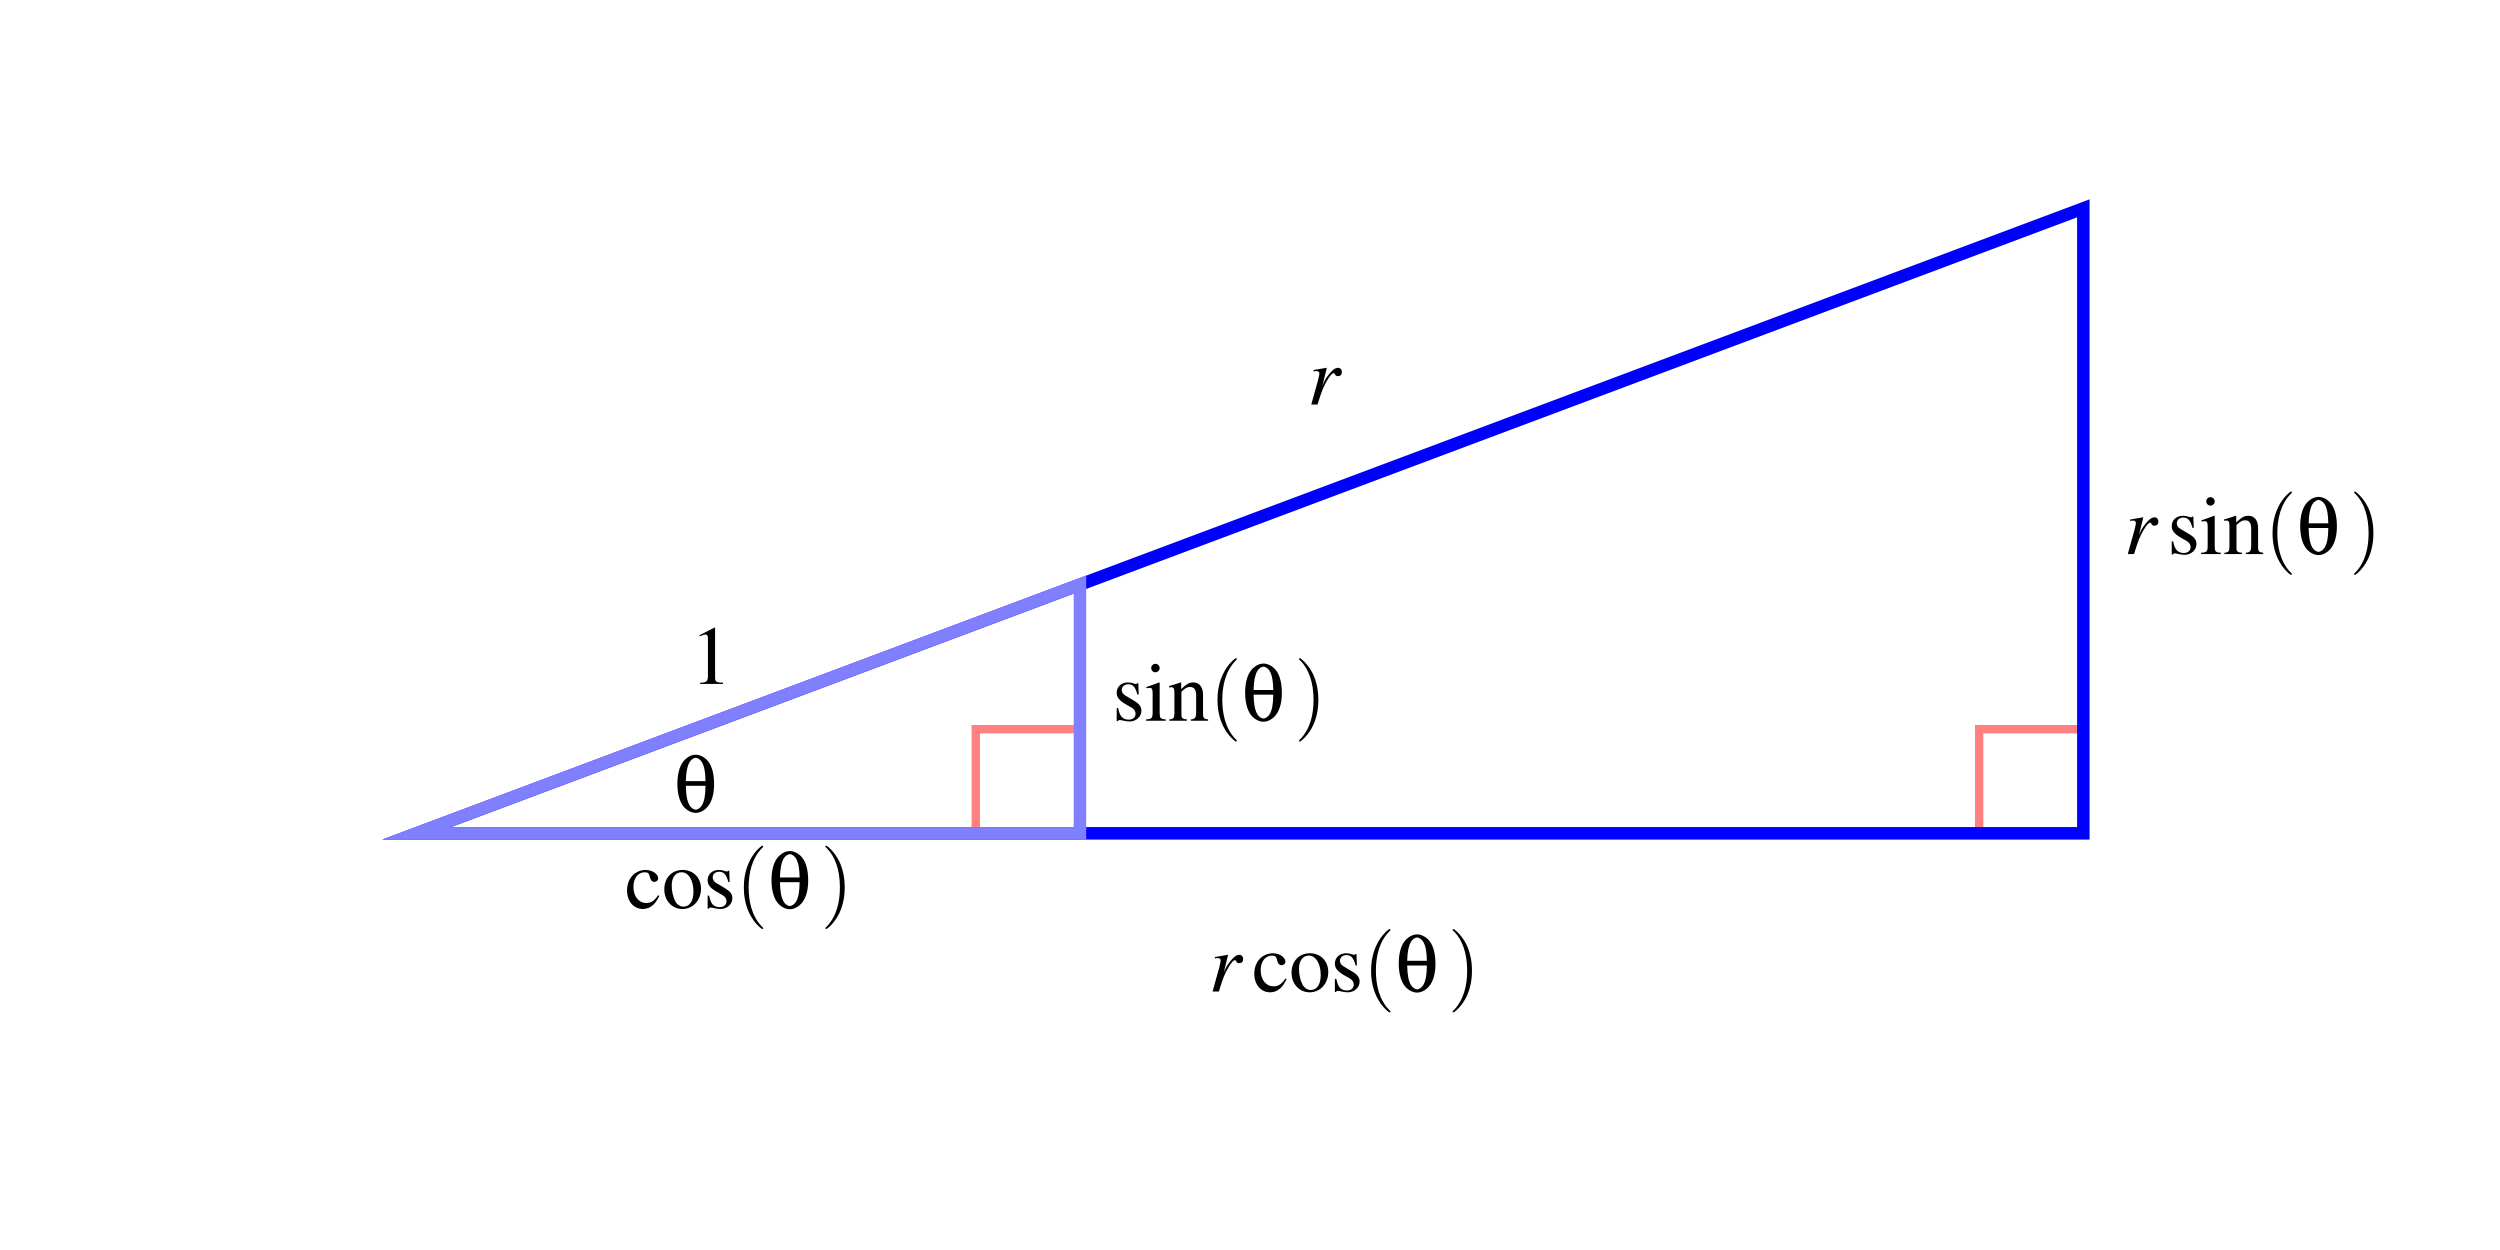
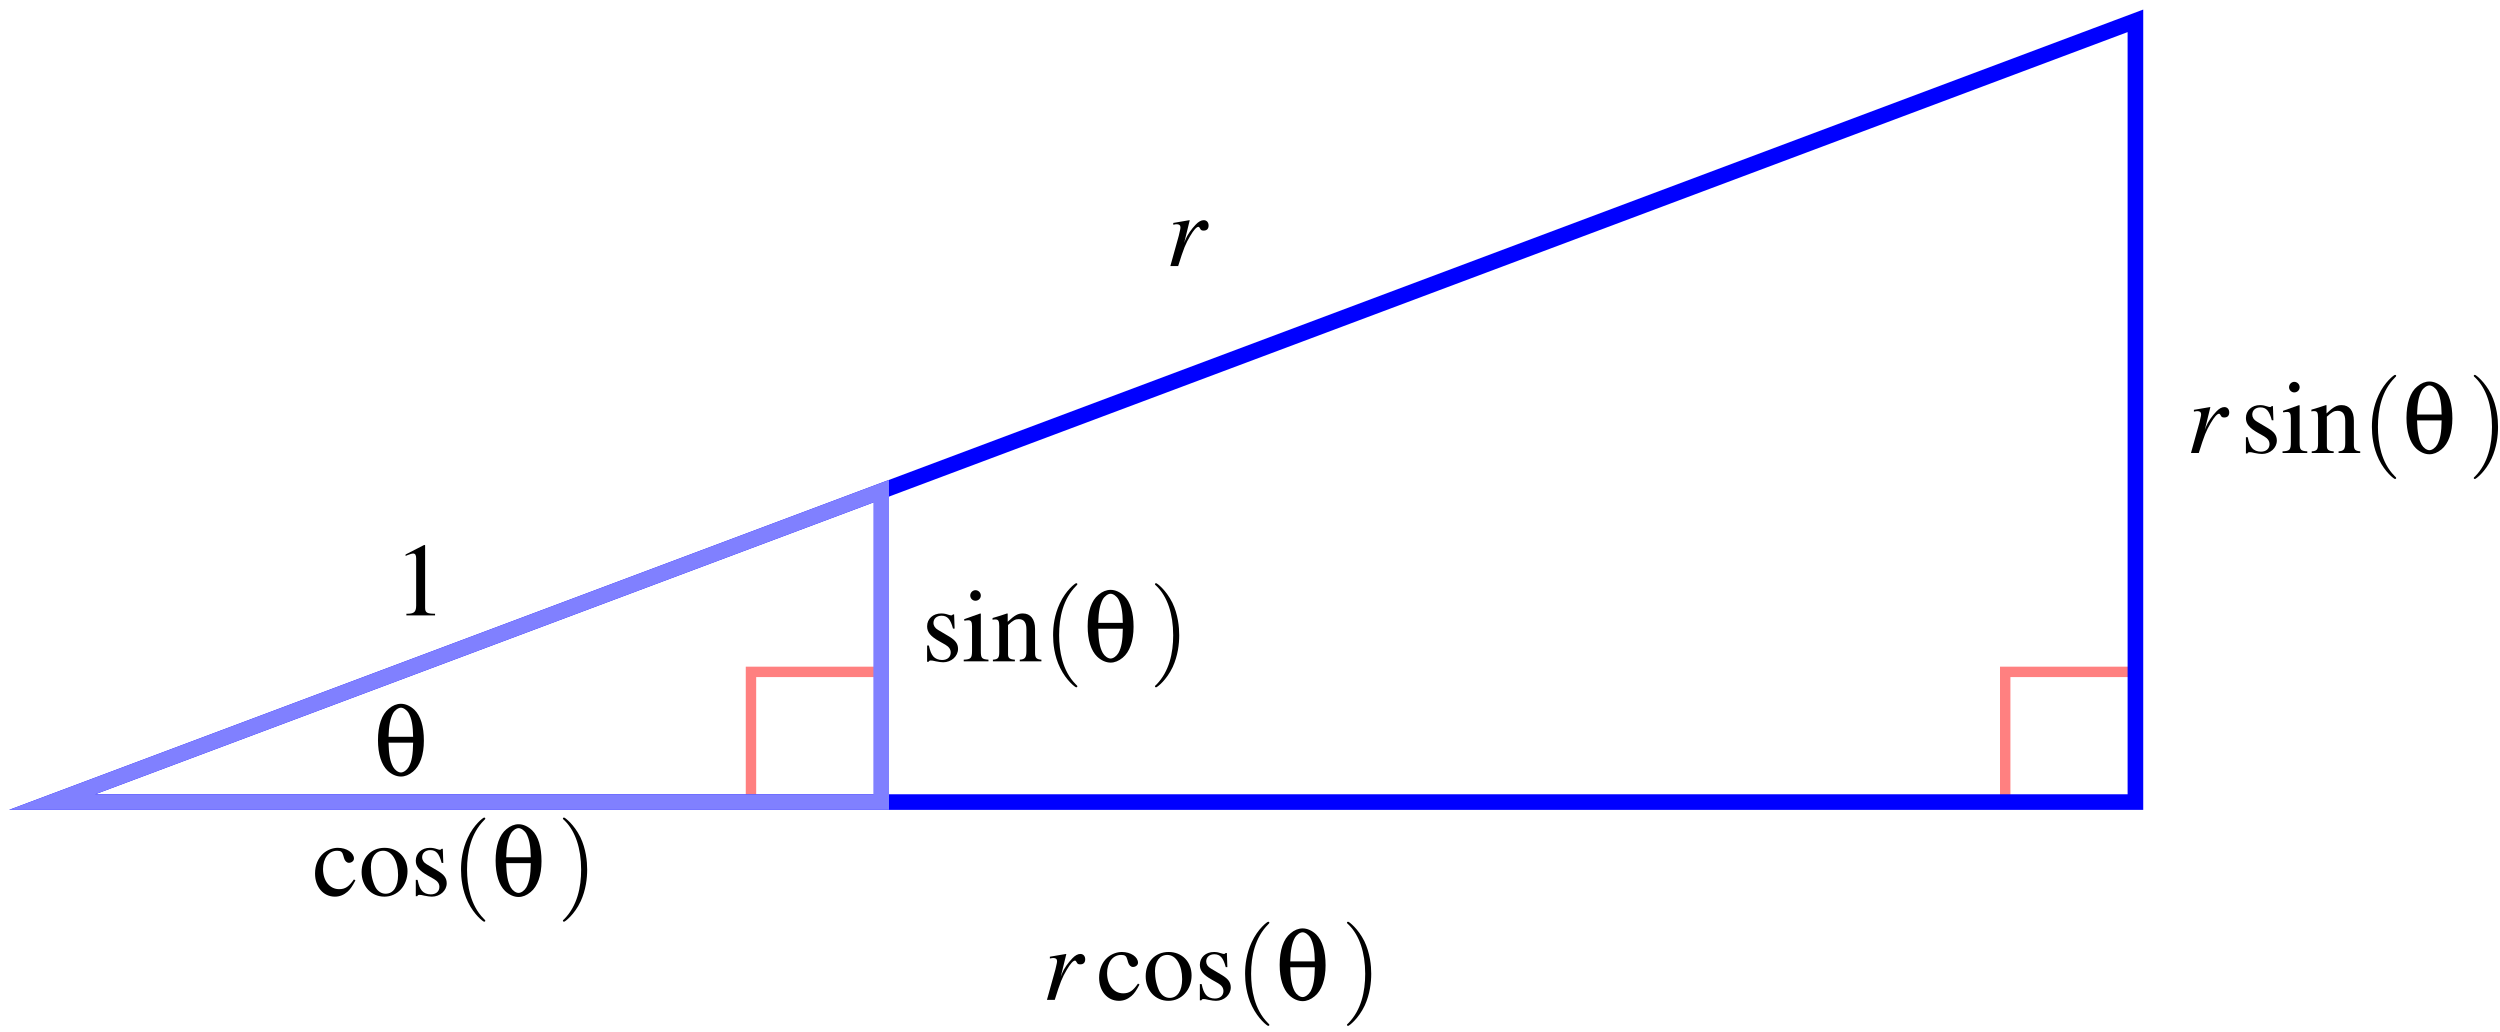
- <svg xmlns="http://www.w3.org/2000/svg" xmlns:xlink="http://www.w3.org/1999/xlink" width="300pt" height="150pt" viewBox="0 0 300 150" version="1.1">
+ <svg xmlns="http://www.w3.org/2000/svg" xmlns:xlink="http://www.w3.org/1999/xlink" width="240pt" height="99pt" viewBox="0 0 240 99" version="1.1">
  <defs>
    <g>
      <symbol overflow="visible" id="glyph0-0">
        <path style="stroke:none;" d="" />
      </symbol>
      <symbol overflow="visible" id="glyph0-1">
        <path style="stroke:none;" d="M 2.641 -6.859 C 2.25 -6.859 1.844 -6.703 1.484 -6.391 C 0.797 -5.844 0.438 -4.766 0.438 -3.359 C 0.438 -2.047 0.766 -1.016 1.344 -0.453 C 1.734 -0.078 2.203 0.125 2.641 0.125 C 3.031 0.125 3.422 -0.031 3.797 -0.344 C 4.469 -0.891 4.844 -1.953 4.844 -3.312 C 4.844 -4.688 4.531 -5.703 3.938 -6.281 C 3.547 -6.656 3.078 -6.859 2.641 -6.859 Z M 3.812 -3.125 C 3.797 -1.984 3.688 -1.328 3.391 -0.797 C 3.203 -0.484 2.891 -0.266 2.641 -0.266 C 2.375 -0.266 2.062 -0.5 1.891 -0.797 C 1.594 -1.328 1.484 -1.984 1.453 -3.125 Z M 1.453 -3.688 C 1.484 -4.766 1.609 -5.438 1.891 -5.953 C 2.062 -6.25 2.391 -6.484 2.641 -6.484 C 2.891 -6.484 3.219 -6.25 3.391 -5.953 C 3.672 -5.438 3.797 -4.766 3.812 -3.688 Z M 1.453 -3.688 " />
      </symbol>
      <symbol overflow="visible" id="glyph1-0">
        <path style="stroke:none;" d="" />
      </symbol>
      <symbol overflow="visible" id="glyph1-1">
        <path style="stroke:none;" d="M 3.984 -1.562 C 3.5 -0.859 3.141 -0.625 2.562 -0.625 C 1.656 -0.625 1.016 -1.422 1.016 -2.562 C 1.016 -3.594 1.562 -4.312 2.375 -4.312 C 2.734 -4.312 2.875 -4.203 2.969 -3.828 L 3.031 -3.609 C 3.109 -3.328 3.297 -3.156 3.5 -3.156 C 3.766 -3.156 3.984 -3.344 3.984 -3.562 C 3.984 -4.125 3.281 -4.594 2.438 -4.594 C 1.953 -4.594 1.438 -4.406 1.031 -4.047 C 0.531 -3.594 0.25 -2.922 0.25 -2.125 C 0.25 -0.828 1.047 0.094 2.156 0.094 C 2.594 0.094 3 -0.062 3.359 -0.375 C 3.625 -0.609 3.812 -0.875 4.125 -1.469 Z M 3.984 -1.562 " />
      </symbol>
      <symbol overflow="visible" id="glyph1-2">
        <path style="stroke:none;" d="M 2.5 -4.594 C 1.203 -4.594 0.297 -3.641 0.297 -2.266 C 0.297 -0.906 1.219 0.094 2.484 0.094 C 3.734 0.094 4.703 -0.953 4.703 -2.344 C 4.703 -3.656 3.781 -4.594 2.5 -4.594 Z M 2.375 -4.312 C 3.203 -4.312 3.797 -3.359 3.797 -1.984 C 3.797 -0.859 3.344 -0.188 2.594 -0.188 C 2.203 -0.188 1.844 -0.422 1.625 -0.812 C 1.344 -1.344 1.188 -2.047 1.188 -2.75 C 1.188 -3.703 1.656 -4.312 2.375 -4.312 Z M 2.375 -4.312 " />
      </symbol>
      <symbol overflow="visible" id="glyph1-3">
        <path style="stroke:none;" d="M 3.156 -3.141 L 3.109 -4.5 L 3 -4.5 L 2.984 -4.484 C 2.891 -4.406 2.875 -4.406 2.844 -4.406 C 2.781 -4.406 2.688 -4.422 2.562 -4.469 C 2.344 -4.547 2.125 -4.594 1.875 -4.594 C 1.078 -4.594 0.516 -4.078 0.516 -3.359 C 0.516 -2.797 0.828 -2.406 1.688 -1.922 L 2.266 -1.594 C 2.609 -1.391 2.781 -1.156 2.781 -0.844 C 2.781 -0.406 2.453 -0.125 1.953 -0.125 C 1.609 -0.125 1.297 -0.25 1.109 -0.469 C 0.906 -0.719 0.812 -0.953 0.688 -1.516 L 0.516 -1.516 L 0.516 0.047 L 0.656 0.047 C 0.719 -0.062 0.766 -0.078 0.875 -0.078 C 0.969 -0.078 1.109 -0.062 1.344 0 C 1.625 0.062 1.891 0.094 2.062 0.094 C 2.844 0.094 3.484 -0.484 3.484 -1.188 C 3.484 -1.688 3.234 -2.016 2.641 -2.375 L 1.562 -3.016 C 1.281 -3.172 1.125 -3.422 1.125 -3.688 C 1.125 -4.094 1.438 -4.375 1.906 -4.375 C 2.469 -4.375 2.766 -4.031 3 -3.141 Z M 3.156 -3.141 " />
      </symbol>
      <symbol overflow="visible" id="glyph1-4">
        <path style="stroke:none;" d="M 1.75 -4.594 L 0.203 -4.047 L 0.203 -3.906 L 0.281 -3.906 C 0.406 -3.938 0.531 -3.938 0.625 -3.938 C 0.859 -3.938 0.953 -3.781 0.953 -3.344 L 0.953 -1.016 C 0.953 -0.297 0.844 -0.188 0.156 -0.156 L 0.156 0 L 2.531 0 L 2.531 -0.156 C 1.875 -0.203 1.797 -0.297 1.797 -1.016 L 1.797 -4.562 Z M 1.281 -6.828 C 1.016 -6.828 0.781 -6.594 0.781 -6.312 C 0.781 -6.047 1 -5.812 1.281 -5.812 C 1.562 -5.812 1.797 -6.031 1.797 -6.312 C 1.797 -6.594 1.562 -6.828 1.281 -6.828 Z M 1.281 -6.828 " />
      </symbol>
      <symbol overflow="visible" id="glyph1-5">
        <path style="stroke:none;" d="M 0.156 -3.984 C 0.219 -4.016 0.312 -4.016 0.438 -4.016 C 0.703 -4.016 0.797 -3.875 0.797 -3.375 L 0.797 -0.906 C 0.797 -0.328 0.688 -0.188 0.188 -0.156 L 0.188 0 L 2.297 0 L 2.297 -0.156 C 1.797 -0.188 1.641 -0.312 1.641 -0.672 L 1.641 -3.484 C 2.125 -3.938 2.344 -4.047 2.672 -4.047 C 3.156 -4.047 3.406 -3.734 3.406 -3.078 L 3.406 -0.984 C 3.406 -0.359 3.266 -0.188 2.766 -0.156 L 2.766 0 L 4.844 0 L 4.844 -0.156 C 4.359 -0.203 4.234 -0.312 4.234 -0.812 L 4.234 -3.094 C 4.234 -4.047 3.797 -4.594 3.062 -4.594 C 2.594 -4.594 2.297 -4.438 1.609 -3.797 L 1.609 -4.578 L 1.547 -4.594 C 1.047 -4.422 0.703 -4.312 0.156 -4.156 Z M 0.156 -3.984 " />
      </symbol>
      <symbol overflow="visible" id="glyph1-6">
        <path style="stroke:none;" d="M 2.906 -6.766 L 1.109 -5.844 L 1.109 -5.703 C 1.234 -5.766 1.344 -5.797 1.375 -5.812 C 1.562 -5.891 1.734 -5.938 1.828 -5.938 C 2.047 -5.938 2.125 -5.781 2.125 -5.453 L 2.125 -0.938 C 2.125 -0.594 2.047 -0.375 1.891 -0.281 C 1.734 -0.188 1.594 -0.156 1.188 -0.156 L 1.188 0 L 3.938 0 L 3.938 -0.156 C 3.156 -0.156 2.984 -0.266 2.984 -0.734 L 2.984 -6.734 Z M 2.906 -6.766 " />
      </symbol>
      <symbol overflow="visible" id="glyph2-0">
        <path style="stroke:none;" d="" />
      </symbol>
      <symbol overflow="visible" id="glyph2-1">
        <path style="stroke:none;" d="M 3.312 2.406 C 3.312 2.375 3.312 2.344 3.141 2.188 C 1.891 0.922 1.562 -0.969 1.562 -2.5 C 1.562 -4.234 1.953 -5.984 3.188 -7.234 C 3.312 -7.344 3.312 -7.375 3.312 -7.406 C 3.312 -7.469 3.266 -7.5 3.203 -7.5 C 3.109 -7.5 2.203 -6.812 1.625 -5.547 C 1.109 -4.453 0.984 -3.344 0.984 -2.5 C 0.984 -1.719 1.094 -0.516 1.656 0.625 C 2.25 1.844 3.109 2.5 3.203 2.5 C 3.266 2.5 3.312 2.469 3.312 2.406 Z M 3.312 2.406 " />
      </symbol>
      <symbol overflow="visible" id="glyph2-2">
        <path style="stroke:none;" d="M 2.891 -2.5 C 2.891 -3.281 2.781 -4.484 2.234 -5.625 C 1.625 -6.844 0.766 -7.5 0.672 -7.5 C 0.609 -7.5 0.562 -7.453 0.562 -7.406 C 0.562 -7.375 0.562 -7.344 0.766 -7.172 C 1.734 -6.188 2.312 -4.594 2.312 -2.5 C 2.312 -0.797 1.938 0.969 0.703 2.234 C 0.562 2.344 0.562 2.375 0.562 2.406 C 0.562 2.453 0.609 2.5 0.672 2.5 C 0.766 2.5 1.672 1.812 2.266 0.547 C 2.766 -0.547 2.891 -1.656 2.891 -2.5 Z M 2.891 -2.5 " />
      </symbol>
      <symbol overflow="visible" id="glyph3-0">
        <path style="stroke:none;" d="" />
      </symbol>
      <symbol overflow="visible" id="glyph3-1">
        <path style="stroke:none;" d="M 1.203 0 C 1.734 -1.703 1.906 -2.125 2.359 -2.891 C 2.688 -3.453 2.969 -3.766 3.141 -3.766 C 3.203 -3.766 3.25 -3.719 3.297 -3.625 C 3.375 -3.453 3.453 -3.406 3.656 -3.406 C 3.953 -3.406 4.125 -3.578 4.125 -3.891 C 4.125 -4.203 3.938 -4.406 3.656 -4.406 C 3.422 -4.406 3.156 -4.266 2.891 -3.984 C 2.484 -3.562 2.078 -2.984 1.922 -2.578 L 1.781 -2.219 L 2.312 -4.391 L 2.281 -4.406 C 1.547 -4.281 1.453 -4.266 0.734 -4.141 L 0.734 -3.969 C 0.969 -4.016 1 -4.016 1.062 -4.016 C 1.297 -4.016 1.422 -3.922 1.422 -3.734 C 1.422 -3.594 1.422 -3.594 1.266 -2.922 L 0.453 0 Z M 1.203 0 " />
      </symbol>
    </g>
  </defs>
  <g id="surface1">
-     <path style="fill:none;stroke-width:10;stroke-linecap:butt;stroke-linejoin:miter;stroke:rgb(100%,50%,50%);stroke-opacity:1;stroke-miterlimit:10;" d="M 2500 625 L 2375 625 L 2375 500 L 2500 500 " transform="matrix(0.1,0,0,-0.1,0,150)" />
-     <path style="fill:none;stroke-width:10;stroke-linecap:butt;stroke-linejoin:miter;stroke:rgb(100%,50%,50%);stroke-opacity:1;stroke-miterlimit:10;" d="M 1295.938 625 L 1170.938 625 L 1170.938 500 L 1295.938 500 " transform="matrix(0.1,0,0,-0.1,0,150)" />
-     <path style="fill:none;stroke-width:15;stroke-linecap:butt;stroke-linejoin:miter;stroke:rgb(0%,0%,100%);stroke-opacity:1;stroke-miterlimit:10;" d="M 500 500 L 2500 500 L 2500 1250 Z M 500 500 " transform="matrix(0.1,0,0,-0.1,0,150)" />
-     <path style="fill:none;stroke-width:15;stroke-linecap:butt;stroke-linejoin:miter;stroke:rgb(50%,50%,100%);stroke-opacity:1;stroke-miterlimit:10;" d="M 500 500 L 1295.938 500 L 1295.938 798.477 Z M 500 500 " transform="matrix(0.1,0,0,-0.1,0,150)" />
+     <path style="fill:none;stroke-width:10;stroke-linecap:butt;stroke-linejoin:miter;stroke:rgb(100%,50%,50%);stroke-opacity:1;stroke-miterlimit:10;" d="M 2500 625 L 2375 625 L 2375 500 L 2500 500 " transform="matrix(0.1,0,0,-0.1,-45,127)" />
+     <path style="fill:none;stroke-width:10;stroke-linecap:butt;stroke-linejoin:miter;stroke:rgb(100%,50%,50%);stroke-opacity:1;stroke-miterlimit:10;" d="M 1295.938 625 L 1170.938 625 L 1170.938 500 L 1295.938 500 " transform="matrix(0.1,0,0,-0.1,-45,127)" />
+     <path style="fill:none;stroke-width:15;stroke-linecap:butt;stroke-linejoin:miter;stroke:rgb(0%,0%,100%);stroke-opacity:1;stroke-miterlimit:10;" d="M 500 500 L 2500 500 L 2500 1250 Z M 500 500 " transform="matrix(0.1,0,0,-0.1,-45,127)" />
+     <path style="fill:none;stroke-width:15;stroke-linecap:butt;stroke-linejoin:miter;stroke:rgb(50%,50%,100%);stroke-opacity:1;stroke-miterlimit:10;" d="M 500 500 L 1295.938 500 L 1295.938 798.477 Z M 500 500 " transform="matrix(0.1,0,0,-0.1,-45,127)" />
    <g style="fill:rgb(0%,0%,0%);fill-opacity:1;">
-       <use xlink:href="#glyph0-1" x="80.848" y="97.423" />
+       <use xlink:href="#glyph0-1" x="35.848" y="74.423" />
    </g>
    <g style="fill:rgb(0%,0%,0%);fill-opacity:1;">
-       <use xlink:href="#glyph1-1" x="74.995" y="108.985" />
+       <use xlink:href="#glyph1-1" x="29.995" y="85.985" />
    </g>
    <g style="fill:rgb(0%,0%,0%);fill-opacity:1;">
-       <use xlink:href="#glyph1-2" x="79.418" y="108.985" />
+       <use xlink:href="#glyph1-2" x="34.418" y="85.985" />
    </g>
    <g style="fill:rgb(0%,0%,0%);fill-opacity:1;">
-       <use xlink:href="#glyph1-3" x="84.4" y="108.985" />
+       <use xlink:href="#glyph1-3" x="39.4" y="85.985" />
    </g>
    <g style="fill:rgb(0%,0%,0%);fill-opacity:1;">
-       <use xlink:href="#glyph2-1" x="88.275" y="108.985" />
+       <use xlink:href="#glyph2-1" x="43.275" y="85.985" />
    </g>
    <g style="fill:rgb(0%,0%,0%);fill-opacity:1;">
-       <use xlink:href="#glyph0-1" x="92.141" y="108.985" />
+       <use xlink:href="#glyph0-1" x="47.141" y="85.985" />
    </g>
    <g style="fill:rgb(0%,0%,0%);fill-opacity:1;">
-       <use xlink:href="#glyph2-2" x="98.477" y="108.985" />
+       <use xlink:href="#glyph2-2" x="53.477" y="85.985" />
    </g>
    <g style="fill:rgb(0%,0%,0%);fill-opacity:1;">
-       <use xlink:href="#glyph3-1" x="145.054" y="118.985" />
+       <use xlink:href="#glyph3-1" x="100.054" y="95.985" />
    </g>
    <g style="fill:rgb(0%,0%,0%);fill-opacity:1;">
-       <use xlink:href="#glyph1-1" x="150.265" y="118.985" />
+       <use xlink:href="#glyph1-1" x="105.265" y="95.985" />
    </g>
    <g style="fill:rgb(0%,0%,0%);fill-opacity:1;">
-       <use xlink:href="#glyph1-2" x="154.689" y="118.985" />
+       <use xlink:href="#glyph1-2" x="109.689" y="95.985" />
    </g>
    <g style="fill:rgb(0%,0%,0%);fill-opacity:1;">
-       <use xlink:href="#glyph1-3" x="159.67" y="118.985" />
+       <use xlink:href="#glyph1-3" x="114.67" y="95.985" />
    </g>
    <g style="fill:rgb(0%,0%,0%);fill-opacity:1;">
-       <use xlink:href="#glyph2-1" x="163.545" y="118.985" />
+       <use xlink:href="#glyph2-1" x="118.545" y="95.985" />
    </g>
    <g style="fill:rgb(0%,0%,0%);fill-opacity:1;">
-       <use xlink:href="#glyph0-1" x="167.411" y="118.985" />
+       <use xlink:href="#glyph0-1" x="122.411" y="95.985" />
    </g>
    <g style="fill:rgb(0%,0%,0%);fill-opacity:1;">
-       <use xlink:href="#glyph2-2" x="173.747" y="118.985" />
+       <use xlink:href="#glyph2-2" x="128.747" y="95.985" />
    </g>
    <g style="fill:rgb(0%,0%,0%);fill-opacity:1;">
-       <use xlink:href="#glyph1-3" x="133.487" y="86.485" />
+       <use xlink:href="#glyph1-3" x="88.487" y="63.485" />
    </g>
    <g style="fill:rgb(0%,0%,0%);fill-opacity:1;">
-       <use xlink:href="#glyph1-4" x="137.362" y="86.485" />
+       <use xlink:href="#glyph1-4" x="92.362" y="63.485" />
    </g>
    <g style="fill:rgb(0%,0%,0%);fill-opacity:1;">
-       <use xlink:href="#glyph1-5" x="140.131" y="86.485" />
+       <use xlink:href="#glyph1-5" x="95.131" y="63.485" />
    </g>
    <g style="fill:rgb(0%,0%,0%);fill-opacity:1;">
-       <use xlink:href="#glyph2-1" x="145.113" y="86.485" />
+       <use xlink:href="#glyph2-1" x="100.113" y="63.485" />
    </g>
    <g style="fill:rgb(0%,0%,0%);fill-opacity:1;">
-       <use xlink:href="#glyph0-1" x="148.978" y="86.485" />
+       <use xlink:href="#glyph0-1" x="103.978" y="63.485" />
    </g>
    <g style="fill:rgb(0%,0%,0%);fill-opacity:1;">
-       <use xlink:href="#glyph2-2" x="155.314" y="86.485" />
+       <use xlink:href="#glyph2-2" x="110.314" y="63.485" />
    </g>
    <g style="fill:rgb(0%,0%,0%);fill-opacity:1;">
-       <use xlink:href="#glyph3-1" x="254.881" y="66.485" />
+       <use xlink:href="#glyph3-1" x="209.881" y="43.485" />
    </g>
    <g style="fill:rgb(0%,0%,0%);fill-opacity:1;">
-       <use xlink:href="#glyph1-3" x="260.092" y="66.485" />
+       <use xlink:href="#glyph1-3" x="215.092" y="43.485" />
    </g>
    <g style="fill:rgb(0%,0%,0%);fill-opacity:1;">
-       <use xlink:href="#glyph1-4" x="263.968" y="66.485" />
+       <use xlink:href="#glyph1-4" x="218.968" y="43.485" />
    </g>
    <g style="fill:rgb(0%,0%,0%);fill-opacity:1;">
-       <use xlink:href="#glyph1-5" x="266.737" y="66.485" />
+       <use xlink:href="#glyph1-5" x="221.737" y="43.485" />
    </g>
    <g style="fill:rgb(0%,0%,0%);fill-opacity:1;">
-       <use xlink:href="#glyph2-1" x="271.719" y="66.485" />
+       <use xlink:href="#glyph2-1" x="226.719" y="43.485" />
    </g>
    <g style="fill:rgb(0%,0%,0%);fill-opacity:1;">
-       <use xlink:href="#glyph0-1" x="275.584" y="66.485" />
+       <use xlink:href="#glyph0-1" x="230.584" y="43.485" />
    </g>
    <g style="fill:rgb(0%,0%,0%);fill-opacity:1;">
-       <use xlink:href="#glyph2-2" x="281.92" y="66.485" />
+       <use xlink:href="#glyph2-2" x="236.92" y="43.485" />
    </g>
    <g style="fill:rgb(0%,0%,0%);fill-opacity:1;">
-       <use xlink:href="#glyph3-1" x="156.9" y="48.542" />
+       <use xlink:href="#glyph3-1" x="111.9" y="25.543" />
    </g>
    <g style="fill:rgb(0%,0%,0%);fill-opacity:1;">
-       <use xlink:href="#glyph1-6" x="82.827" y="82.076" />
+       <use xlink:href="#glyph1-6" x="37.827" y="59.076" />
    </g>
  </g>
</svg>
